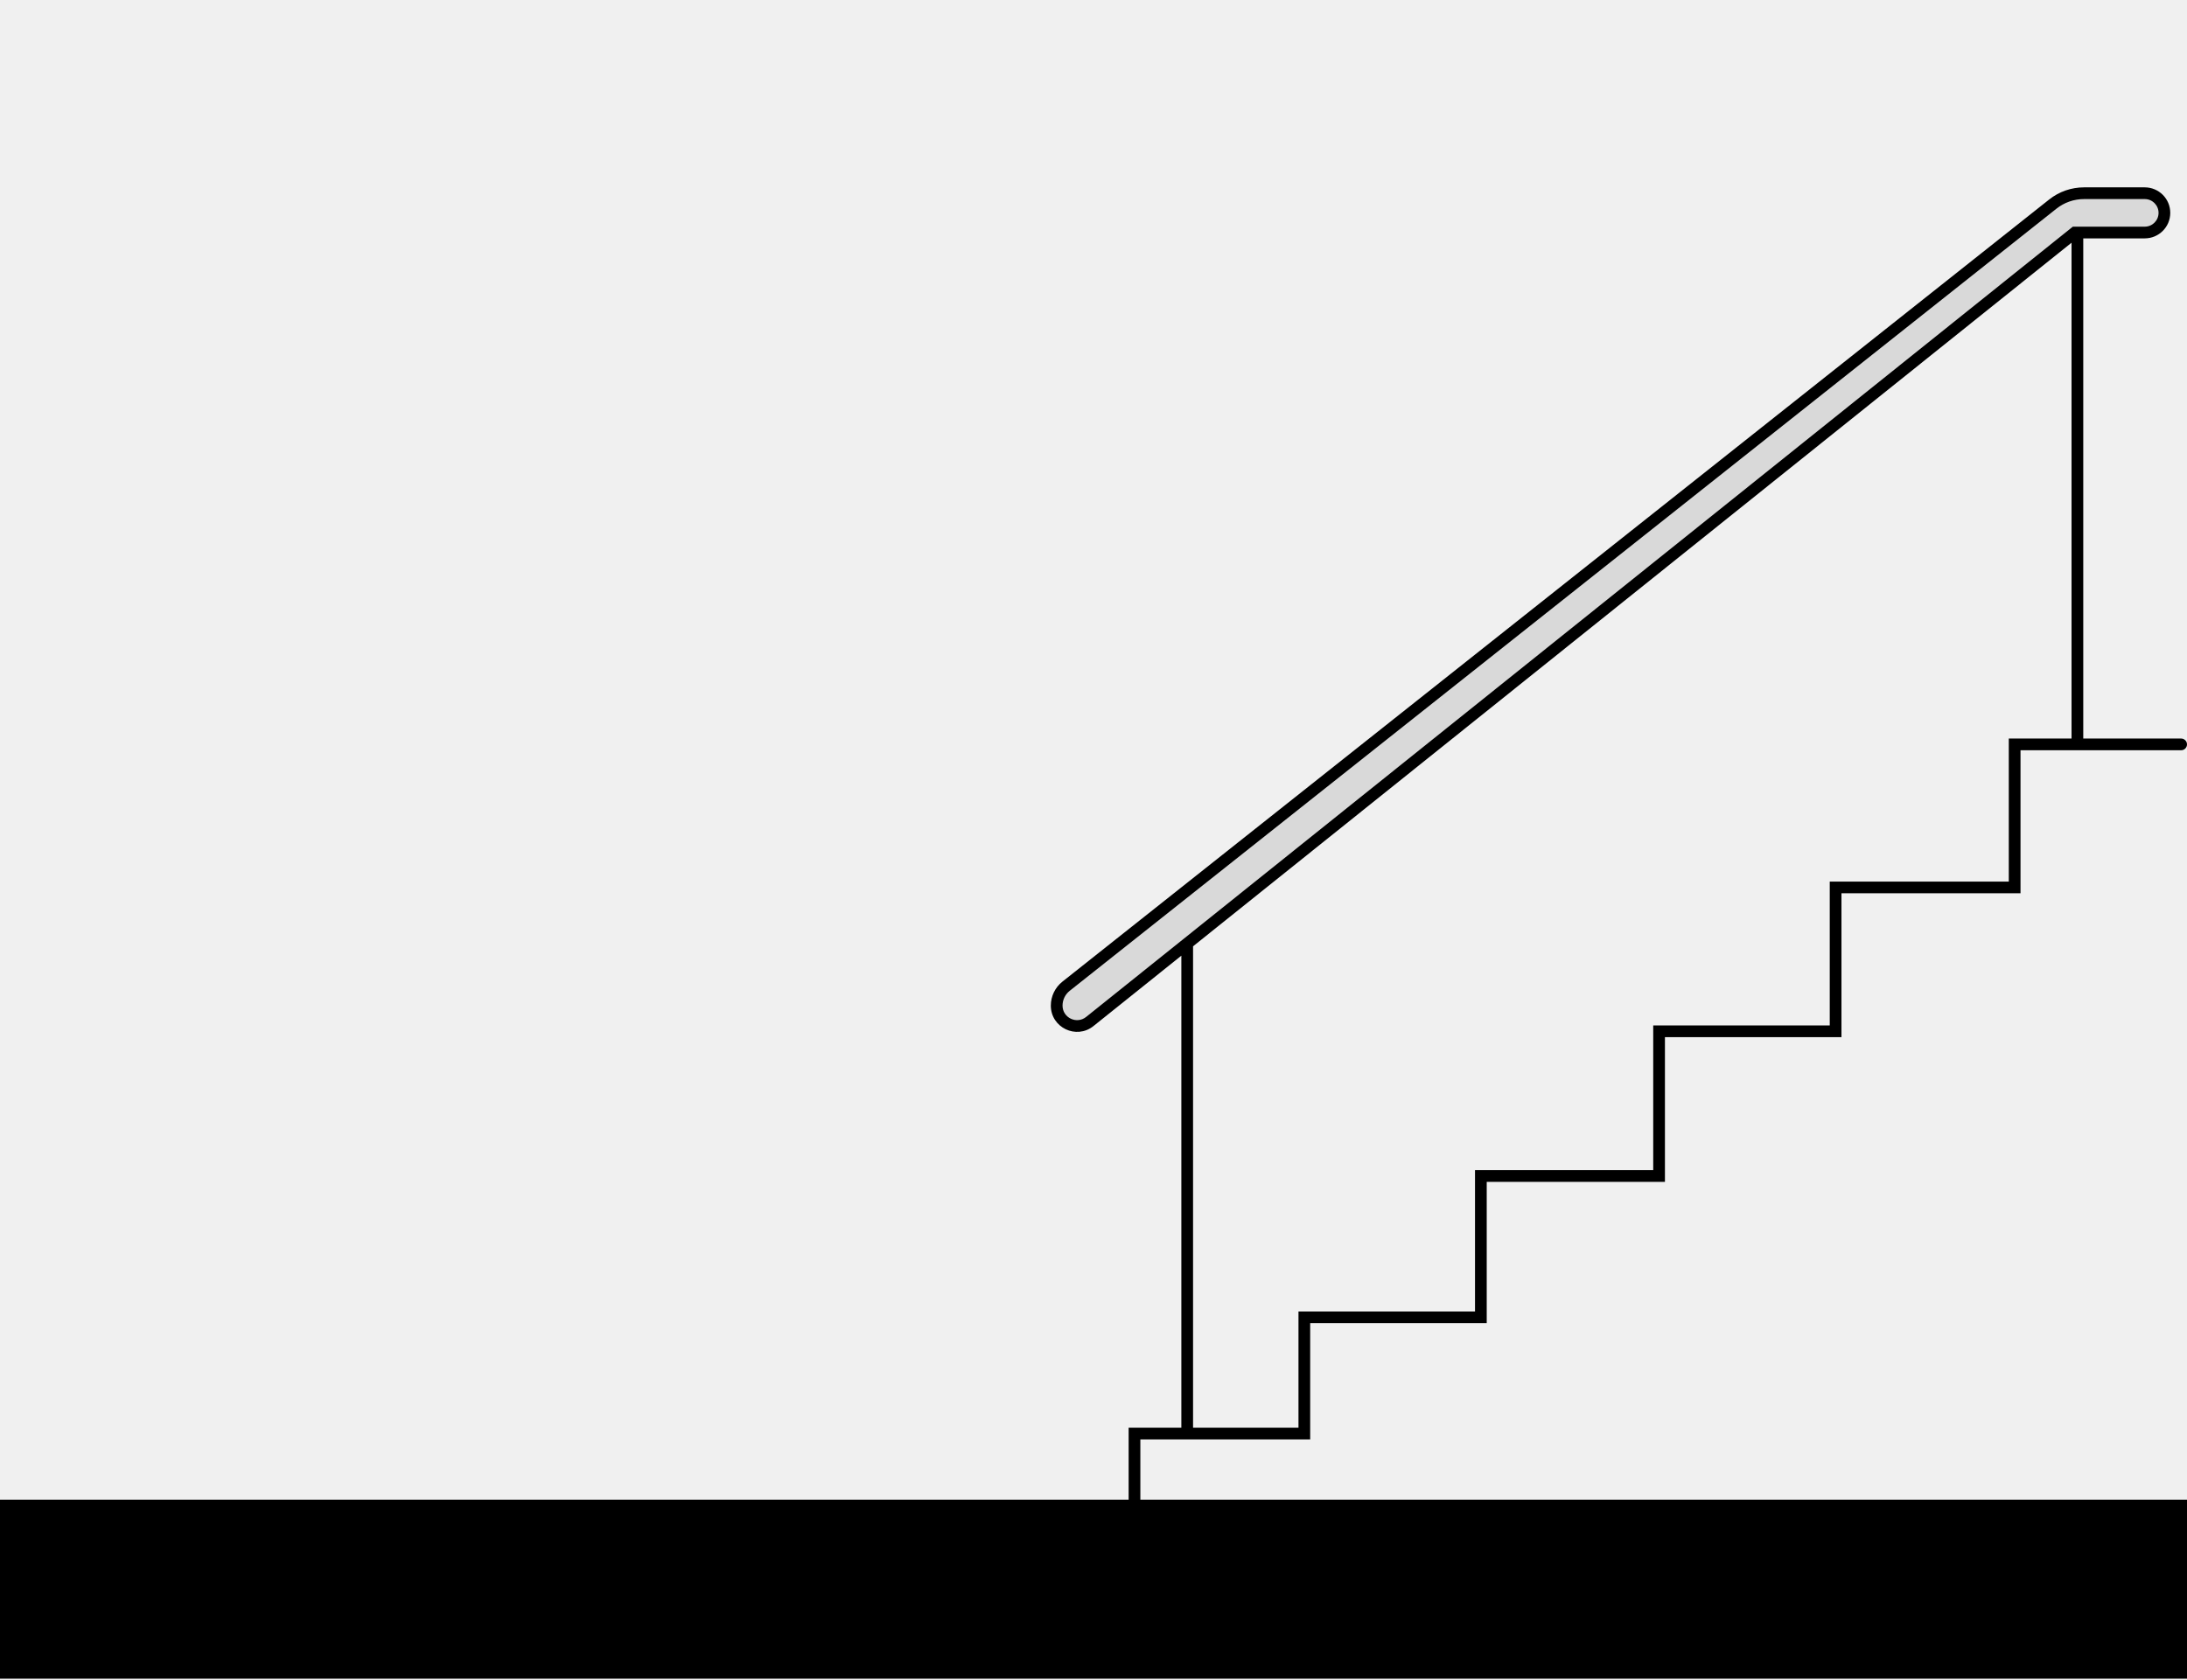
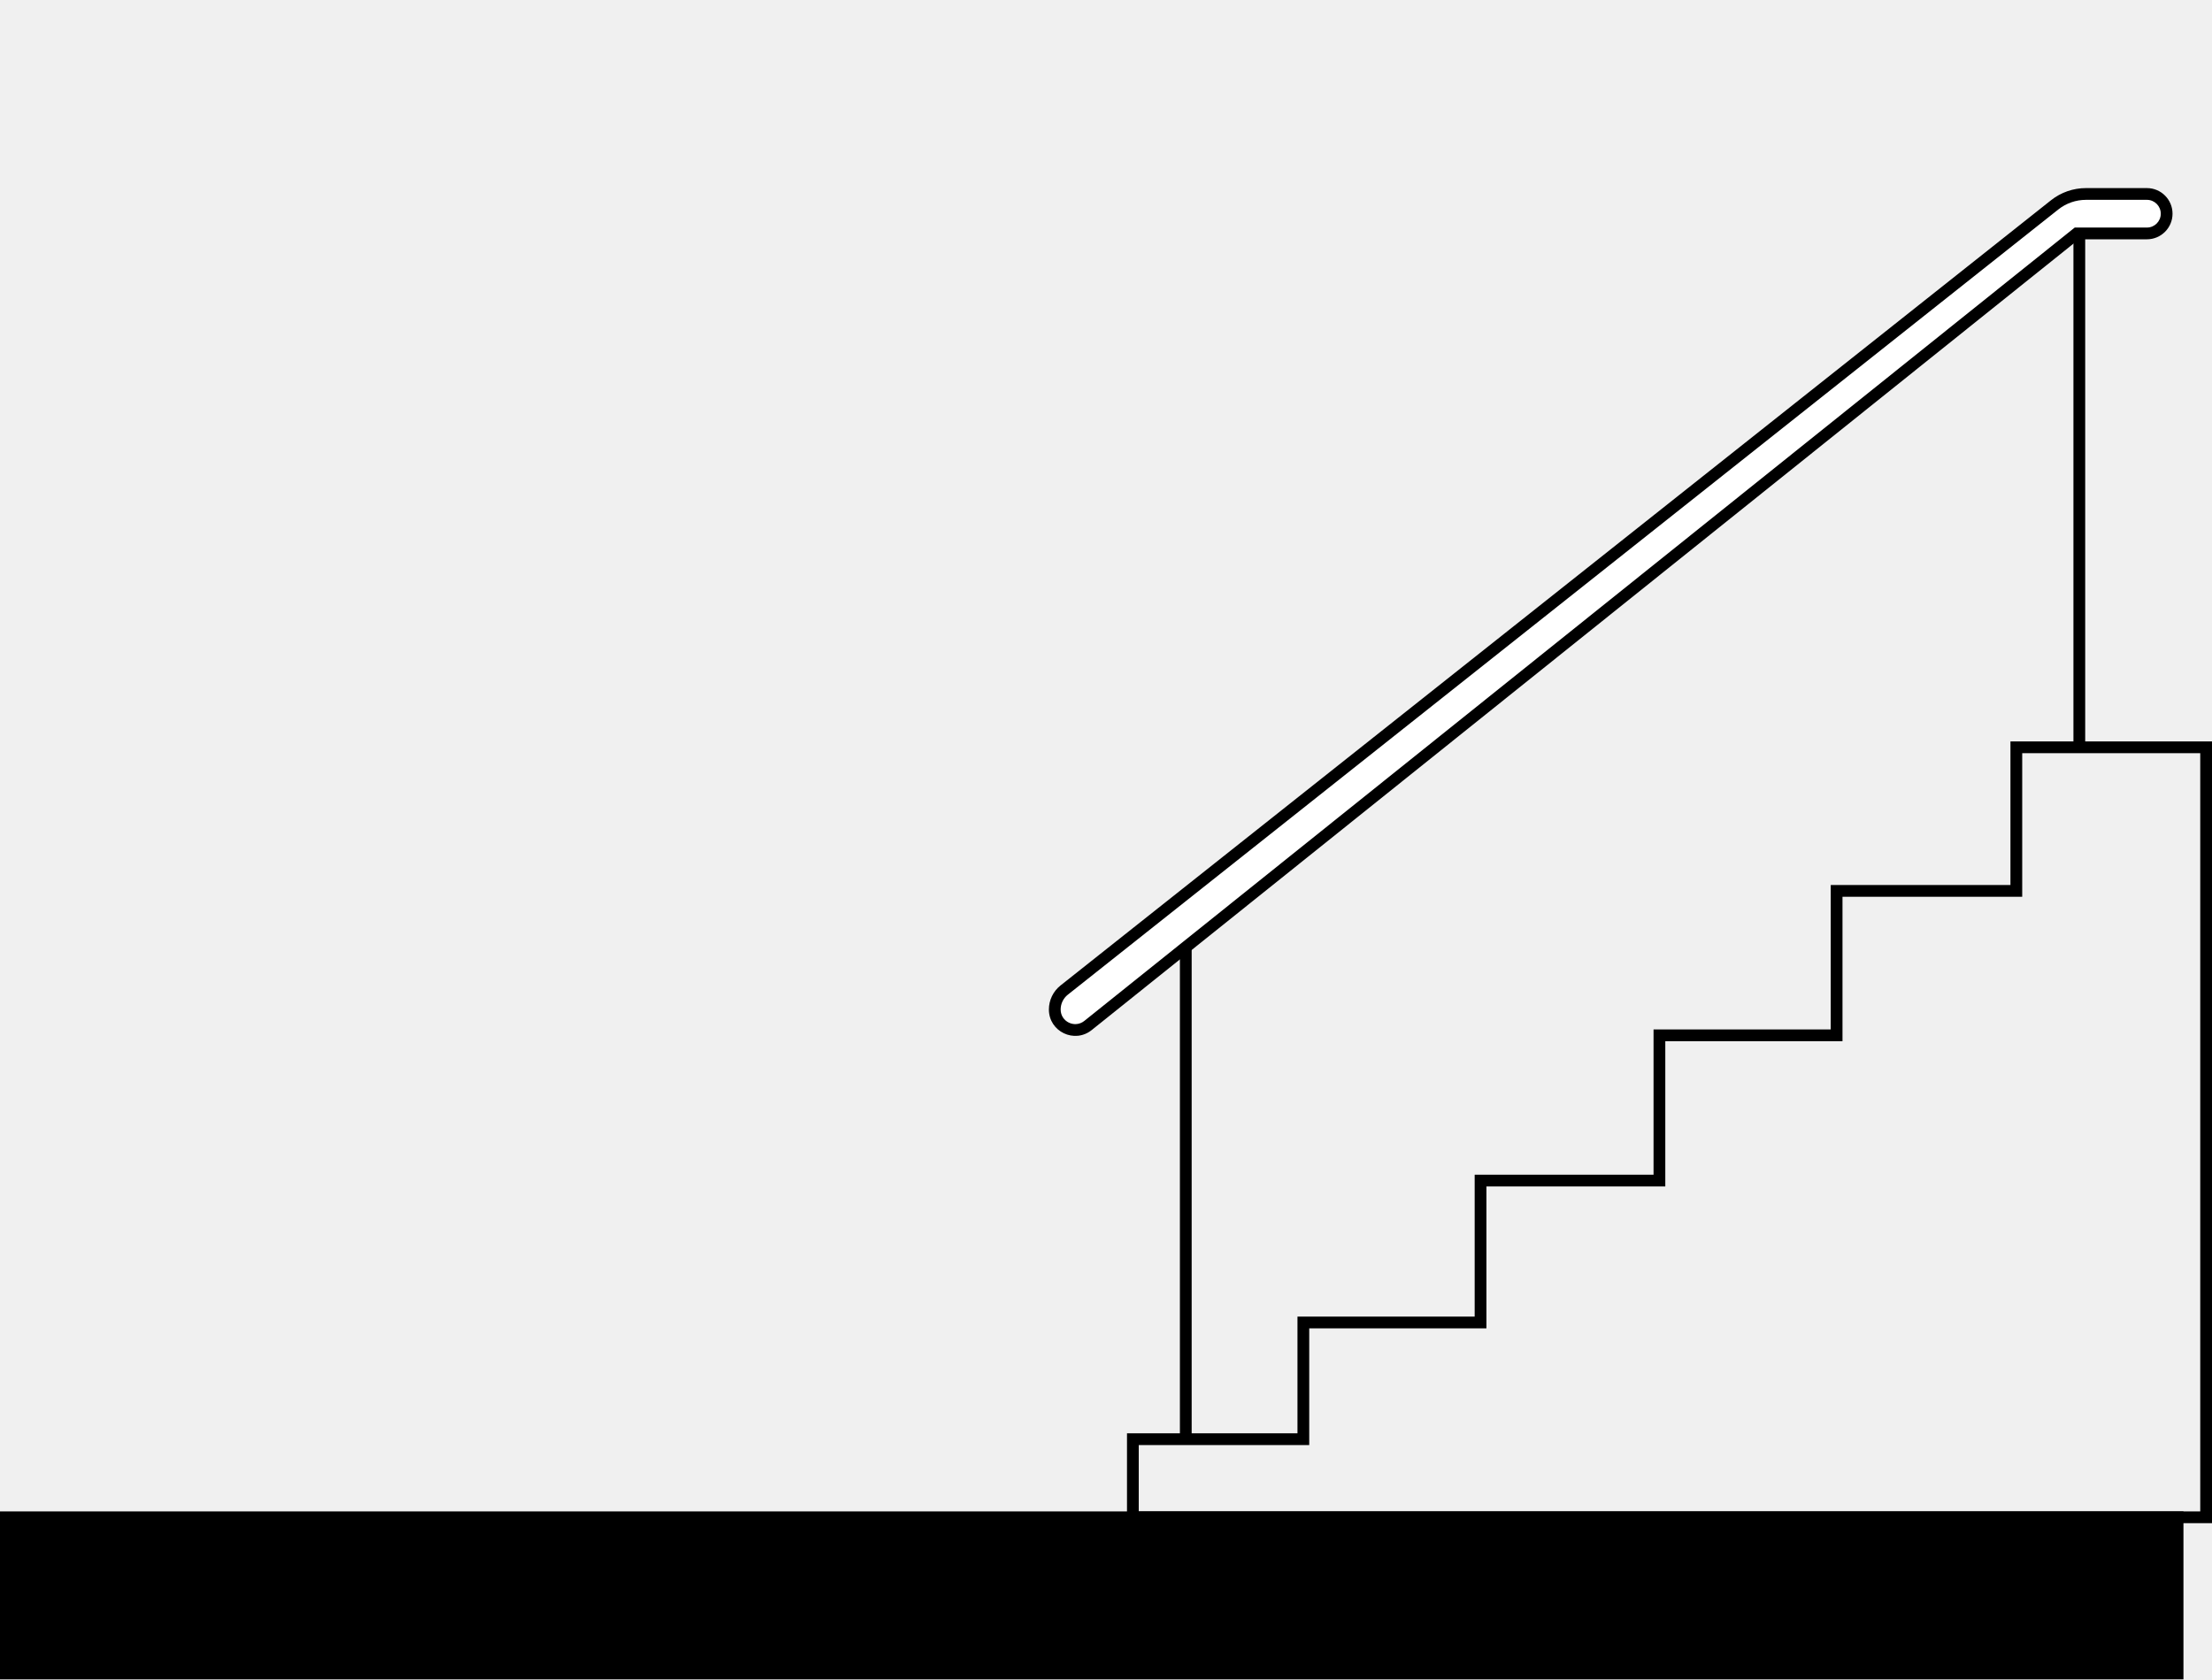
- <svg xmlns="http://www.w3.org/2000/svg" width="1307" height="1004" viewBox="0 0 1307 1004" fill="none">
-   <path d="M3.5 900H1303.5V1000H3.5V900Z" fill="black" />
-   <path d="M1226.81 121.992L637.099 589.561C633.562 592.365 631.5 596.632 631.5 601.145C631.5 611.358 643.317 617.033 651.288 610.647L1240 139H1281.75C1288.24 139 1293.5 133.739 1293.5 127.25C1293.5 120.761 1288.24 115.5 1281.75 115.5H1245.45C1238.68 115.5 1232.11 117.788 1226.81 121.992Z" fill="#D9D9D9" />
-   <path d="M3.5 900V896.5H0V900H3.5ZM1303.5 900H1307V896.5H1303.5V900ZM1303.5 1000V1003.5H1307V1000H1303.5ZM3.5 1000H0V1003.5H3.5V1000ZM779.5 787.5V784H776V787.5H779.5ZM885 787.5V791H888.5V787.5H885ZM885 703V699.5H881.5V703H885ZM991.5 703V706.5H995V703H991.5ZM991.5 616.5V613H988V616.5H991.5ZM1097 616.5V620H1100.5V616.5H1097ZM1097 530.5V527H1093.5V530.5H1097ZM1204 530.5V534H1207.5V530.5H1204ZM1204 445V441.5H1200.5V445H1204ZM1303.5 448.5C1305.43 448.5 1307 446.933 1307 445C1307 443.067 1305.43 441.5 1303.5 441.5V445V448.5ZM678 857V853.5H674.5V857H678ZM779.5 857V860.5H783V857H779.5ZM706 855C706 856.933 707.567 858.5 709.5 858.5C711.433 858.5 713 856.933 713 855H709.5H706ZM1238 443C1238 444.933 1239.57 446.5 1241.5 446.5C1243.43 446.5 1245 444.933 1245 443H1241.5H1238ZM637.099 589.561L639.273 592.303L637.099 589.561ZM1226.81 121.992L1228.99 124.735L1228.99 124.735L1226.81 121.992ZM651.288 610.647L653.476 613.379L651.288 610.647ZM1240 139V135.5H1238.77L1237.81 136.268L1240 139ZM3.5 900V903.5H1303.5V900V896.5H3.5V900ZM1303.5 900H1300V1000H1303.5H1307V900H1303.5ZM1303.5 1000V996.5H3.5V1000V1003.5H1303.5V1000ZM3.5 1000H7V900H3.5H0V1000H3.5ZM779.5 787.5V791H885V787.5V784H779.5V787.5ZM885 787.5H888.5V703H885H881.5V787.5H885ZM885 703V706.5H991.5V703V699.5H885V703ZM991.5 703H995V616.5H991.5H988V703H991.5ZM991.5 616.5V620H1097V616.5V613H991.5V616.5ZM1097 616.5H1100.5V530.5H1097H1093.5V616.5H1097ZM1097 530.5V534H1204V530.5V527H1097V530.5ZM1204 530.5H1207.5V445H1204H1200.5V530.5H1204ZM1204 445V448.5H1303.5V445V441.5H1204V445ZM678 857V860.5H779.5V857V853.5H678V857ZM779.5 857H783V787.5H779.5H776V857H779.5ZM678 903.5H681.5V857H678H674.5V903.5H678ZM709.5 855H713V563H709.5H706V855H709.5ZM1241.5 443H1245V141H1241.5H1238V443H1241.5ZM637.099 589.561L639.273 592.303L1228.99 124.735L1226.81 121.992L1224.64 119.25L634.924 586.818L637.099 589.561ZM1245.45 115.5V119H1281.75V115.5V112H1245.45V115.5ZM651.288 610.647L653.476 613.379L1242.19 141.732L1240 139L1237.81 136.268L649.099 607.916L651.288 610.647ZM1240 139V142.5H1281.75V139V135.5H1240V139ZM651.288 610.647L649.099 607.916C643.42 612.466 635 608.422 635 601.145H631.5H628C628 614.294 643.214 621.6 653.476 613.379L651.288 610.647ZM1281.75 115.5V119C1286.31 119 1290 122.694 1290 127.25H1293.5H1297C1297 118.828 1290.17 112 1281.75 112V115.5ZM1226.81 121.992L1228.99 124.735C1233.67 121.021 1239.47 119 1245.45 119V115.5V112C1237.89 112 1230.56 114.555 1224.64 119.25L1226.81 121.992ZM1281.75 139V142.5C1290.17 142.5 1297 135.672 1297 127.25H1293.5H1290C1290 131.806 1286.31 135.5 1281.75 135.5V139ZM637.099 589.561L634.924 586.818C630.55 590.286 628 595.563 628 601.145H631.5H635C635 597.7 636.574 594.444 639.273 592.303L637.099 589.561Z" fill="black" />
+ <svg xmlns="http://www.w3.org/2000/svg" width="1317" height="1000" viewBox="0 0 1317 1000" fill="none">
+   <path d="M1317 441.5V907H671V853.5H772.5V784H878V699.5H984.5V613H1090V527H1197V441.5H1317ZM1204 534H1097V620H991.5V706.5H885V791H779.5V860.5H678V900H1310V448.5H1204V534Z" fill="black" />
+   <path d="M709.5 563V855H702.5V563H709.5Z" fill="black" />
+   <path d="M1241.5 141V443H1234.5V141H1241.5Z" fill="black" />
+   <path d="M1223.31 121.992L633.599 589.561C630.062 592.365 628 596.632 628 601.145C628 611.358 639.817 617.033 647.788 610.647L1236.5 139H1278.25C1284.74 139 1290 133.739 1290 127.25C1290 120.761 1284.74 115.5 1278.25 115.5H1241.95C1235.18 115.5 1228.61 117.788 1223.31 121.992Z" fill="white" />
+   <path d="M1286.5 127.25C1286.5 122.694 1282.81 119 1278.25 119H1241.95C1235.97 119 1230.17 121.022 1225.49 124.735L635.773 592.304C633.074 594.444 631.5 597.7 631.5 601.146C631.5 608.422 639.92 612.466 645.6 607.916L1235.27 135.5H1278.25C1282.81 135.5 1286.5 131.806 1286.5 127.25ZM1293.5 127.25C1293.5 135.672 1286.67 142.5 1278.25 142.5H1237.73L649.976 613.379C639.714 621.6 624.5 614.294 624.5 601.146C624.5 595.563 627.051 590.287 631.425 586.818L1221.14 119.25C1227.06 114.555 1234.39 112 1241.95 112H1278.25C1286.67 112 1293.5 118.828 1293.5 127.25Z" fill="black" />
+   <path d="M0 900H1300V1000H0V900Z" fill="black" />
</svg>
